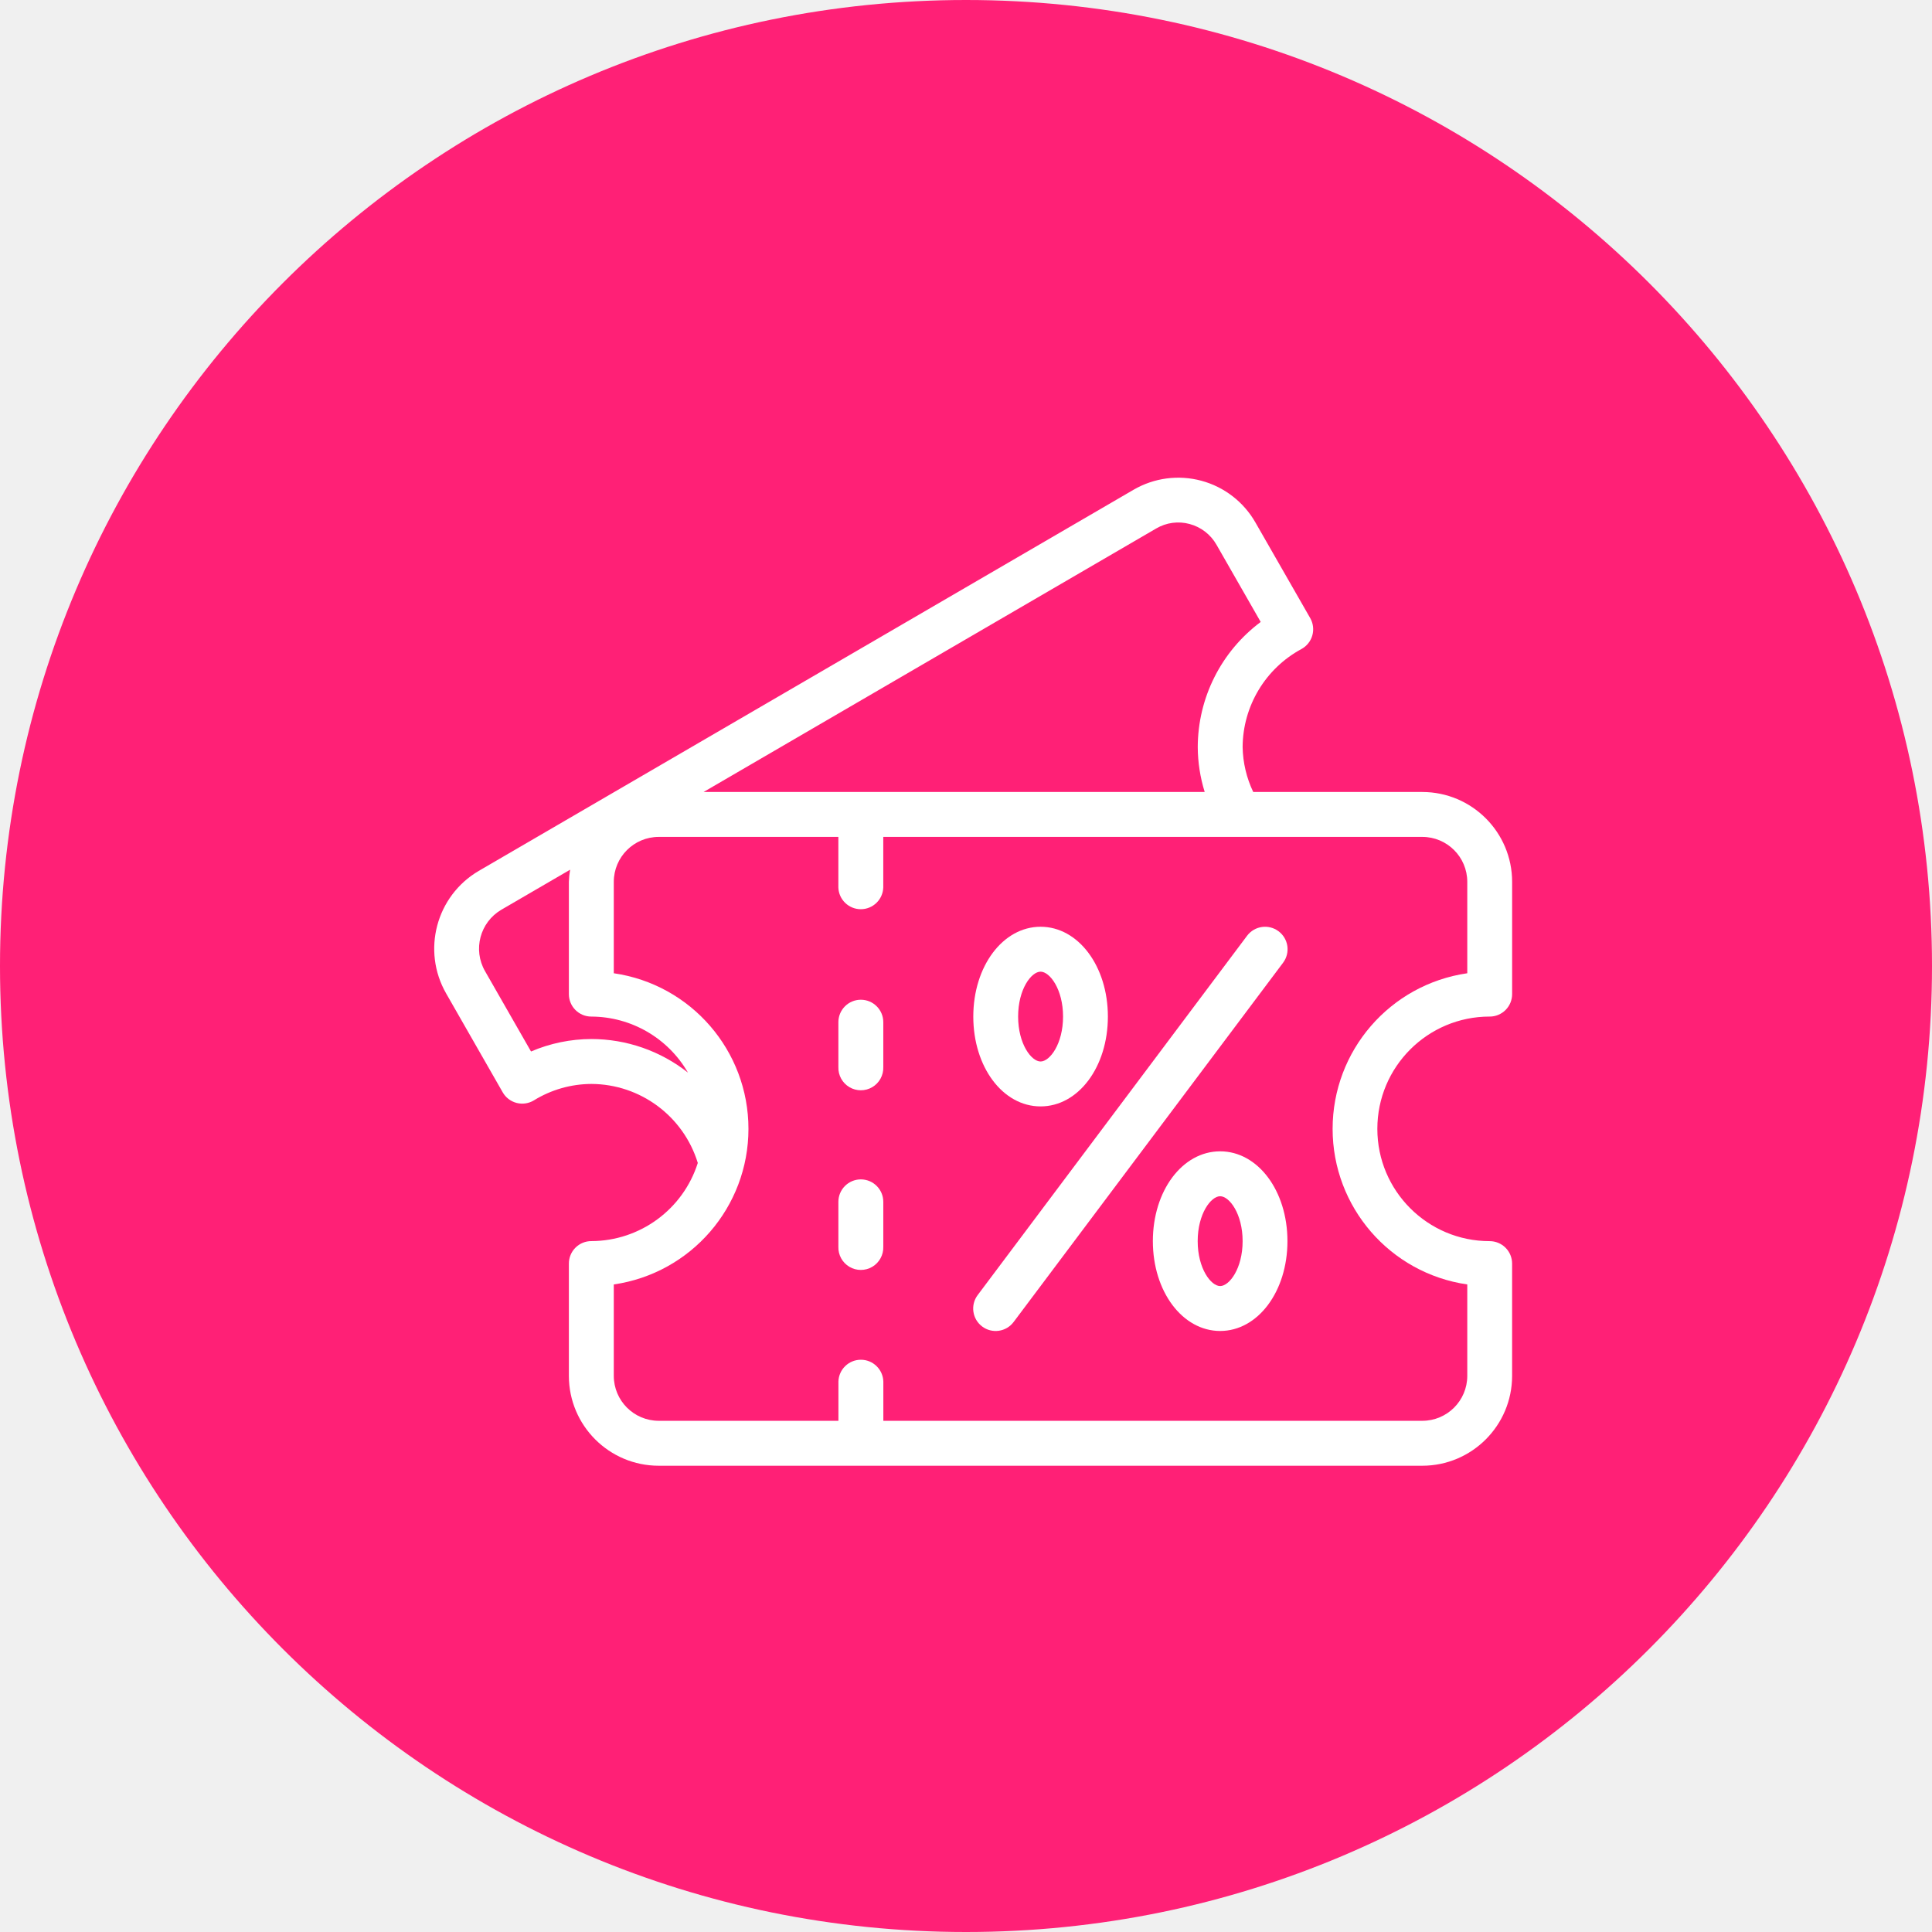
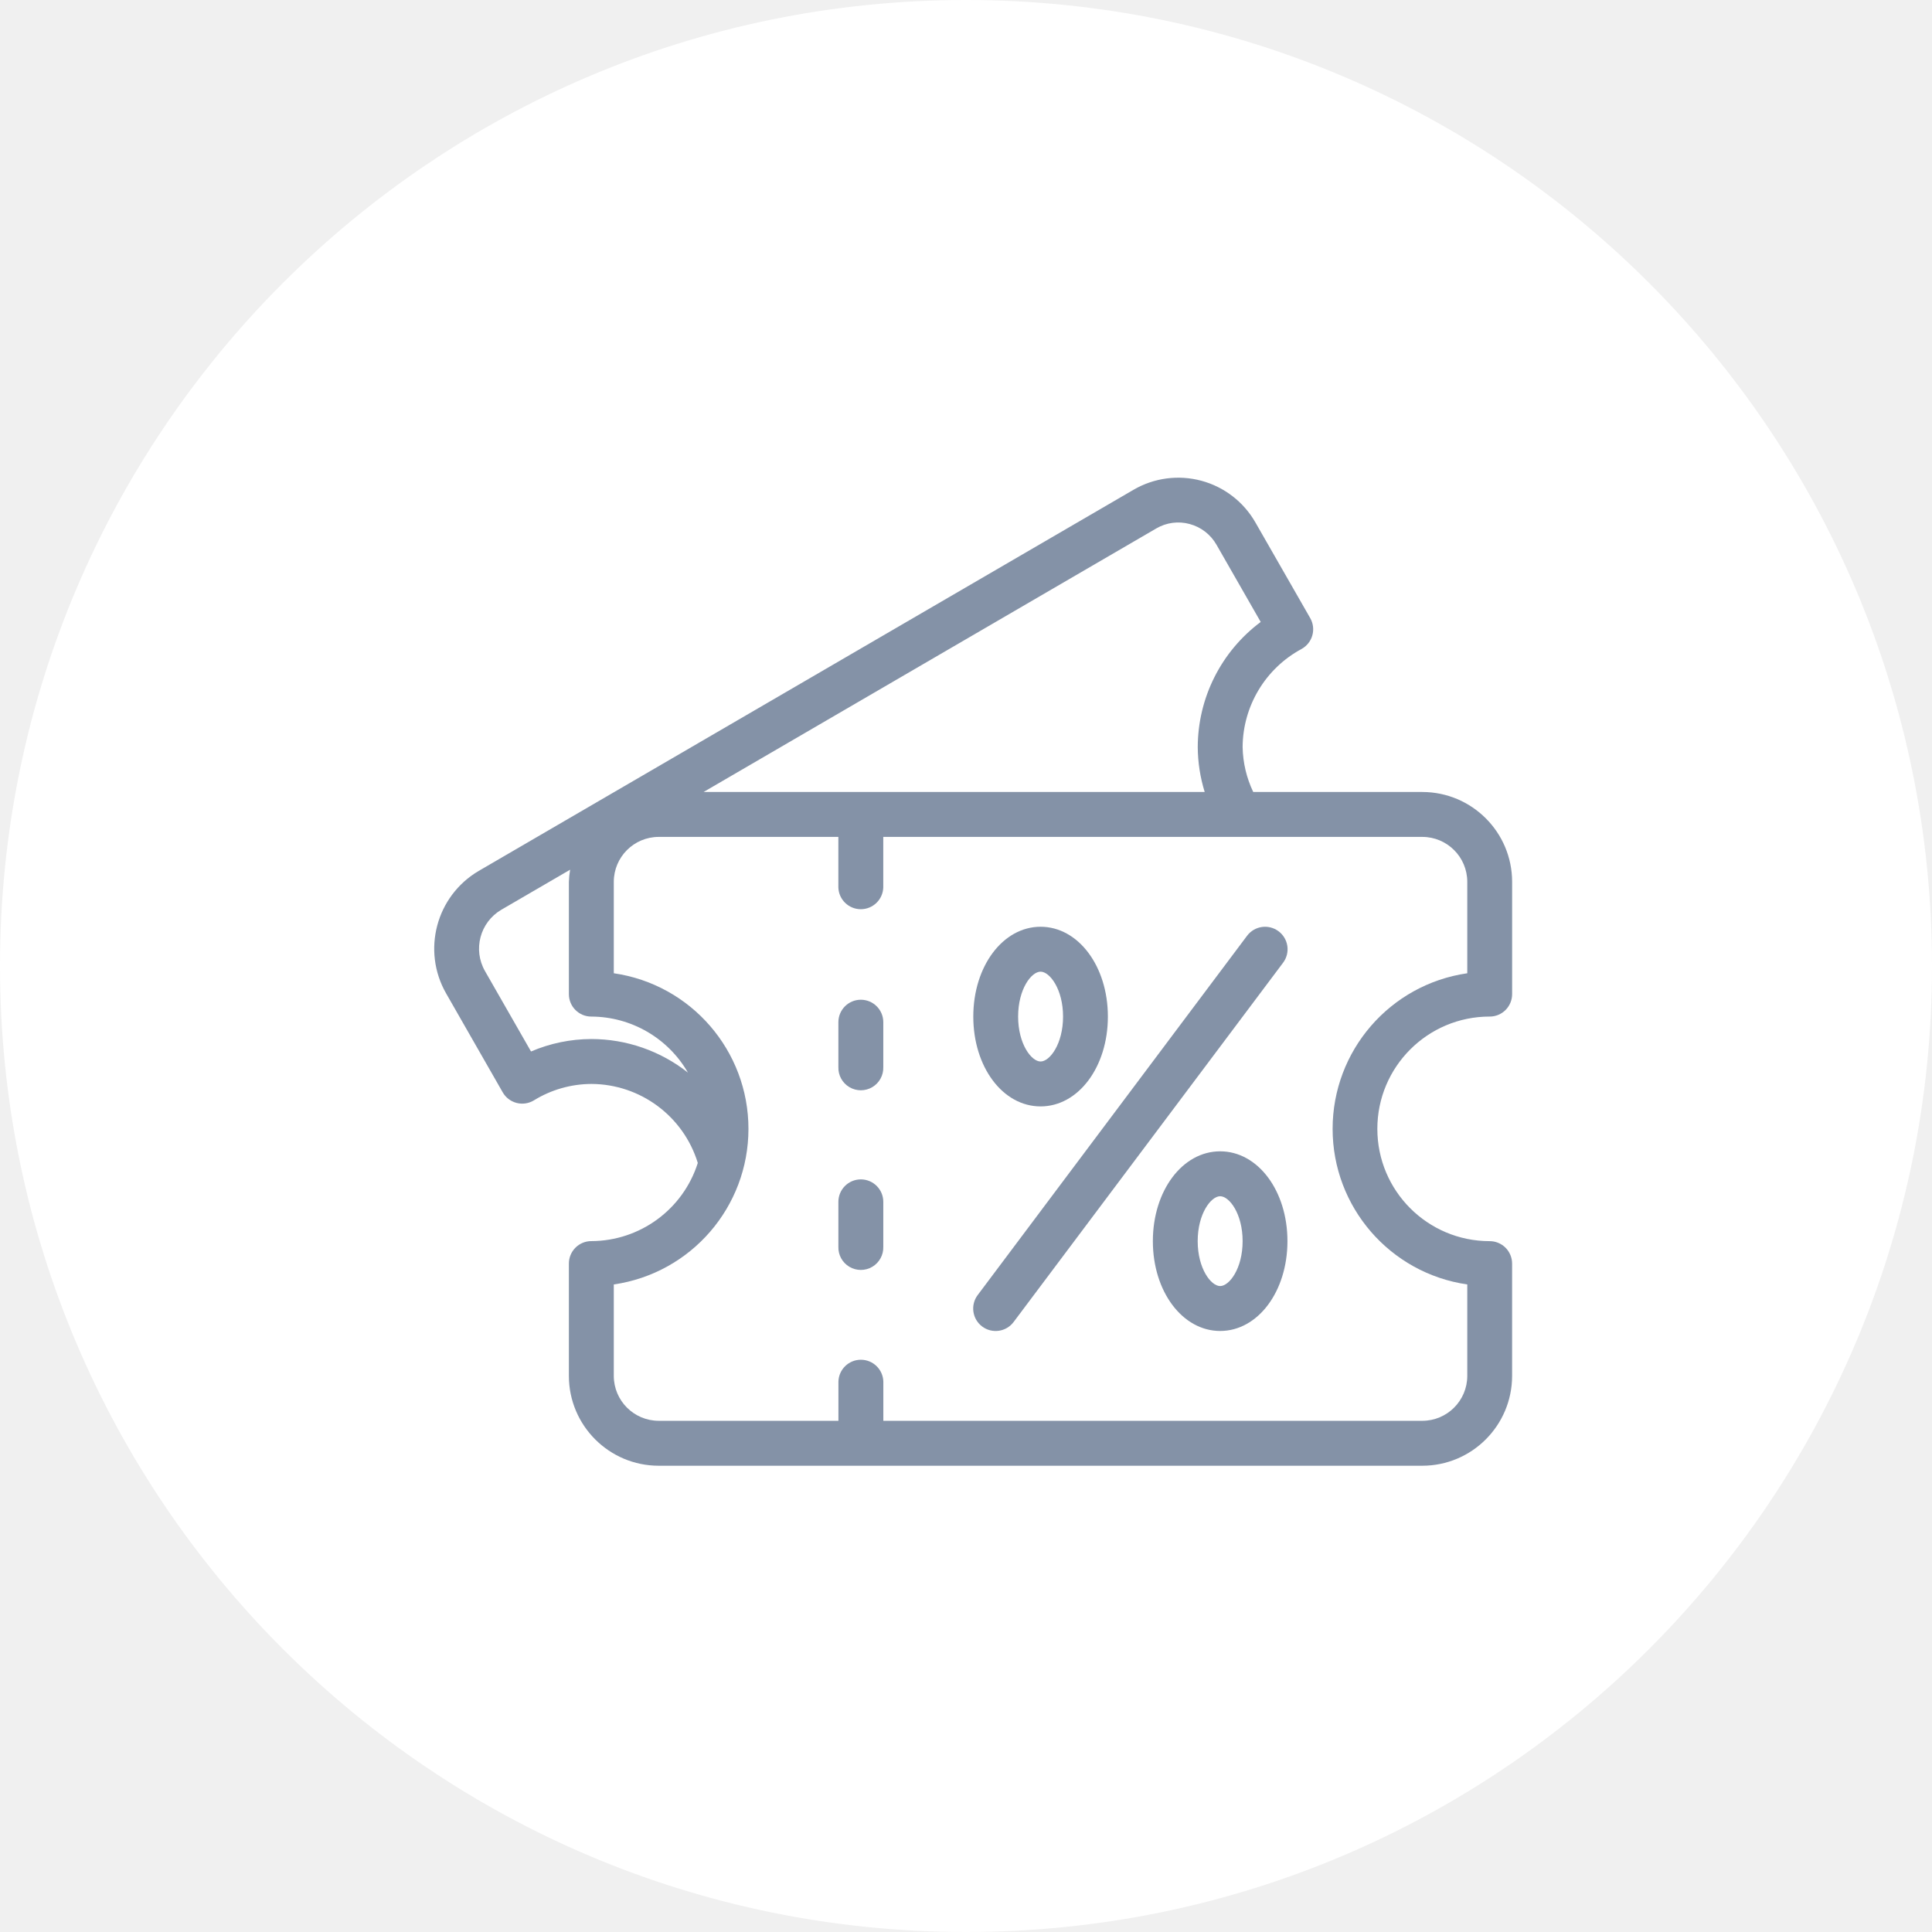
<svg xmlns="http://www.w3.org/2000/svg" width="89" height="89" viewBox="0 0 89 89">
  <g id="Group_50848" data-name="Group 50848" transform="translate(-143 -308)">
    <g id="fav" transform="translate(30.5 111.5)">
-       <circle id="Ellipse_7" data-name="Ellipse 7" cx="44.5" cy="44.5" r="44.5" transform="translate(112.5 196.5)" fill="#ff2076" />
+       <circle id="Ellipse_7" data-name="Ellipse 7" cx="44.5" cy="44.5" r="44.5" transform="translate(112.5 196.5)" fill="#fff" />
    </g>
    <g id="Coupons_Icon" data-name="Coupons Icon" transform="translate(162.992 308.67)">
-       <path id="Path_8477" data-name="Path 8477" d="M48.631,46.16a1.034,1.034,0,0,0,1.035-1.035V39.952a4.142,4.142,0,0,0-4.138-4.138H37.74a5.009,5.009,0,0,1-.489-2.069,5.164,5.164,0,0,1,2.714-4.519,1.037,1.037,0,0,0,.4-1.422l-2.521-4.4a4.094,4.094,0,0,0-5.617-1.513L2.059,39.451a4.154,4.154,0,0,0-1.5,5.642l2.607,4.556a1.035,1.035,0,0,0,1.433.373,5.084,5.084,0,0,1,2.654-.759,5.15,5.15,0,0,1,4.9,3.64,5.162,5.162,0,0,1-4.9,3.6A1.034,1.034,0,0,0,6.214,57.54v5.173a4.142,4.142,0,0,0,4.138,4.138H45.527a4.142,4.142,0,0,0,4.138-4.138V57.54a1.034,1.034,0,0,0-1.035-1.035,5.173,5.173,0,0,1,0-10.346ZM33.27,23.675a2,2,0,0,1,1.537-.207,2.028,2.028,0,0,1,1.243.961l2.034,3.552a7.213,7.213,0,0,0-2.9,5.764,7.114,7.114,0,0,0,.32,2.069H12.419ZM7.249,47.194a7.1,7.1,0,0,0-2.779.574l-2.118-3.7A2.08,2.08,0,0,1,3.1,41.24l3.171-1.846a4.087,4.087,0,0,0-.057.559v5.173A1.034,1.034,0,0,0,7.249,46.16a5.156,5.156,0,0,1,4.45,2.581A7.185,7.185,0,0,0,7.249,47.194ZM47.6,58.5v4.212a2.072,2.072,0,0,1-2.069,2.069H20.7v-1.81a1.035,1.035,0,0,0-2.069,0v1.81H10.352a2.072,2.072,0,0,1-2.069-2.069V58.5a7.243,7.243,0,0,0,0-14.336V39.952a2.072,2.072,0,0,1,2.069-2.069h8.276v2.328a1.035,1.035,0,0,0,2.069,0V37.883H45.527A2.072,2.072,0,0,1,47.6,39.952v4.212a7.243,7.243,0,0,0,0,14.336Z" transform="translate(0 0)" fill="#fff" />
-       <path id="Path_8478" data-name="Path 8478" d="M193.027,269.337a1.034,1.034,0,0,0-1.035,1.035v2.069a1.035,1.035,0,1,0,2.069,0v-2.069A1.034,1.034,0,0,0,193.027,269.337Z" transform="translate(-173.363 -223.953)" fill="#fff" />
-       <path id="Path_8479" data-name="Path 8479" d="M193.027,354.67a1.034,1.034,0,0,0-1.035,1.035v2.069a1.035,1.035,0,1,0,2.069,0V355.7A1.034,1.034,0,0,0,193.027,354.67Z" transform="translate(-173.363 -301.01)" fill="#fff" />
-       <path id="Path_8480" data-name="Path 8480" d="M270.059,234.89a1.036,1.036,0,0,0-1.448.207L256.2,251.65a1.034,1.034,0,1,0,1.655,1.241l12.415-16.553A1.033,1.033,0,0,0,270.059,234.89Z" transform="translate(-231.154 -192.661)" fill="#fff" />
-       <path id="Path_8481" data-name="Path 8481" d="M259.1,242.946c1.741,0,3.1-1.818,3.1-4.138s-1.363-4.138-3.1-4.138-3.1,1.818-3.1,4.138S257.355,242.946,259.1,242.946Zm0-6.207c.422,0,1.035.806,1.035,2.069s-.612,2.069-1.035,2.069-1.035-.806-1.035-2.069S258.673,236.739,259.1,236.739Z" transform="translate(-231.156 -192.648)" fill="#fff" />
-       <path id="Path_8482" data-name="Path 8482" d="M344.429,341.337c-1.741,0-3.1,1.818-3.1,4.138s1.363,4.138,3.1,4.138,3.1-1.818,3.1-4.138S346.169,341.337,344.429,341.337Zm0,6.207c-.422,0-1.035-.806-1.035-2.069s.612-2.069,1.035-2.069,1.035.806,1.035,2.069S344.851,347.544,344.429,347.544Z" transform="translate(-308.213 -288.97)" fill="#fff" />
+       <path id="Path_8477" data-name="Path 8477" d="M48.631,46.16a1.034,1.034,0,0,0,1.035-1.035V39.952a4.142,4.142,0,0,0-4.138-4.138H37.74a5.009,5.009,0,0,1-.489-2.069,5.164,5.164,0,0,1,2.714-4.519,1.037,1.037,0,0,0,.4-1.422l-2.521-4.4a4.094,4.094,0,0,0-5.617-1.513L2.059,39.451a4.154,4.154,0,0,0-1.5,5.642l2.607,4.556a1.035,1.035,0,0,0,1.433.373,5.084,5.084,0,0,1,2.654-.759,5.15,5.15,0,0,1,4.9,3.64,5.162,5.162,0,0,1-4.9,3.6A1.034,1.034,0,0,0,6.214,57.54v5.173a4.142,4.142,0,0,0,4.138,4.138H45.527a4.142,4.142,0,0,0,4.138-4.138V57.54a1.034,1.034,0,0,0-1.035-1.035,5.173,5.173,0,0,1,0-10.346ZM33.27,23.675a2,2,0,0,1,1.537-.207,2.028,2.028,0,0,1,1.243.961l2.034,3.552a7.213,7.213,0,0,0-2.9,5.764,7.114,7.114,0,0,0,.32,2.069H12.419ZM7.249,47.194a7.1,7.1,0,0,0-2.779.574l-2.118-3.7A2.08,2.08,0,0,1,3.1,41.24l3.171-1.846a4.087,4.087,0,0,0-.057.559v5.173A1.034,1.034,0,0,0,7.249,46.16a5.156,5.156,0,0,1,4.45,2.581A7.185,7.185,0,0,0,7.249,47.194ZM47.6,58.5v4.212a2.072,2.072,0,0,1-2.069,2.069H20.7v-1.81a1.035,1.035,0,0,0-2.069,0v1.81H10.352a2.072,2.072,0,0,1-2.069-2.069V58.5a7.243,7.243,0,0,0,0-14.336V39.952a2.072,2.072,0,0,1,2.069-2.069h8.276v2.328a1.035,1.035,0,0,0,2.069,0V37.883H45.527A2.072,2.072,0,0,1,47.6,39.952v4.212a7.243,7.243,0,0,0,0,14.336Z" transform="translate(0 0)" fill="#8492a7" />
+       <path id="Path_8478" data-name="Path 8478" d="M193.027,269.337a1.034,1.034,0,0,0-1.035,1.035v2.069a1.035,1.035,0,1,0,2.069,0v-2.069A1.034,1.034,0,0,0,193.027,269.337Z" transform="translate(-173.363 -223.953)" fill="#8492a7" />
+       <path id="Path_8479" data-name="Path 8479" d="M193.027,354.67a1.034,1.034,0,0,0-1.035,1.035v2.069a1.035,1.035,0,1,0,2.069,0V355.7A1.034,1.034,0,0,0,193.027,354.67Z" transform="translate(-173.363 -301.01)" fill="#8492a7" />
+       <path id="Path_8480" data-name="Path 8480" d="M270.059,234.89a1.036,1.036,0,0,0-1.448.207L256.2,251.65a1.034,1.034,0,1,0,1.655,1.241l12.415-16.553A1.033,1.033,0,0,0,270.059,234.89Z" transform="translate(-231.154 -192.661)" fill="#8492a7" />
+       <path id="Path_8481" data-name="Path 8481" d="M259.1,242.946c1.741,0,3.1-1.818,3.1-4.138s-1.363-4.138-3.1-4.138-3.1,1.818-3.1,4.138S257.355,242.946,259.1,242.946Zm0-6.207c.422,0,1.035.806,1.035,2.069s-.612,2.069-1.035,2.069-1.035-.806-1.035-2.069S258.673,236.739,259.1,236.739Z" transform="translate(-231.156 -192.648)" fill="#8492a7" />
+       <path id="Path_8482" data-name="Path 8482" d="M344.429,341.337c-1.741,0-3.1,1.818-3.1,4.138s1.363,4.138,3.1,4.138,3.1-1.818,3.1-4.138S346.169,341.337,344.429,341.337Zm0,6.207c-.422,0-1.035-.806-1.035-2.069s.612-2.069,1.035-2.069,1.035.806,1.035,2.069S344.851,347.544,344.429,347.544Z" transform="translate(-308.213 -288.97)" fill="#8492a7" />
    </g>
  </g>
</svg>
